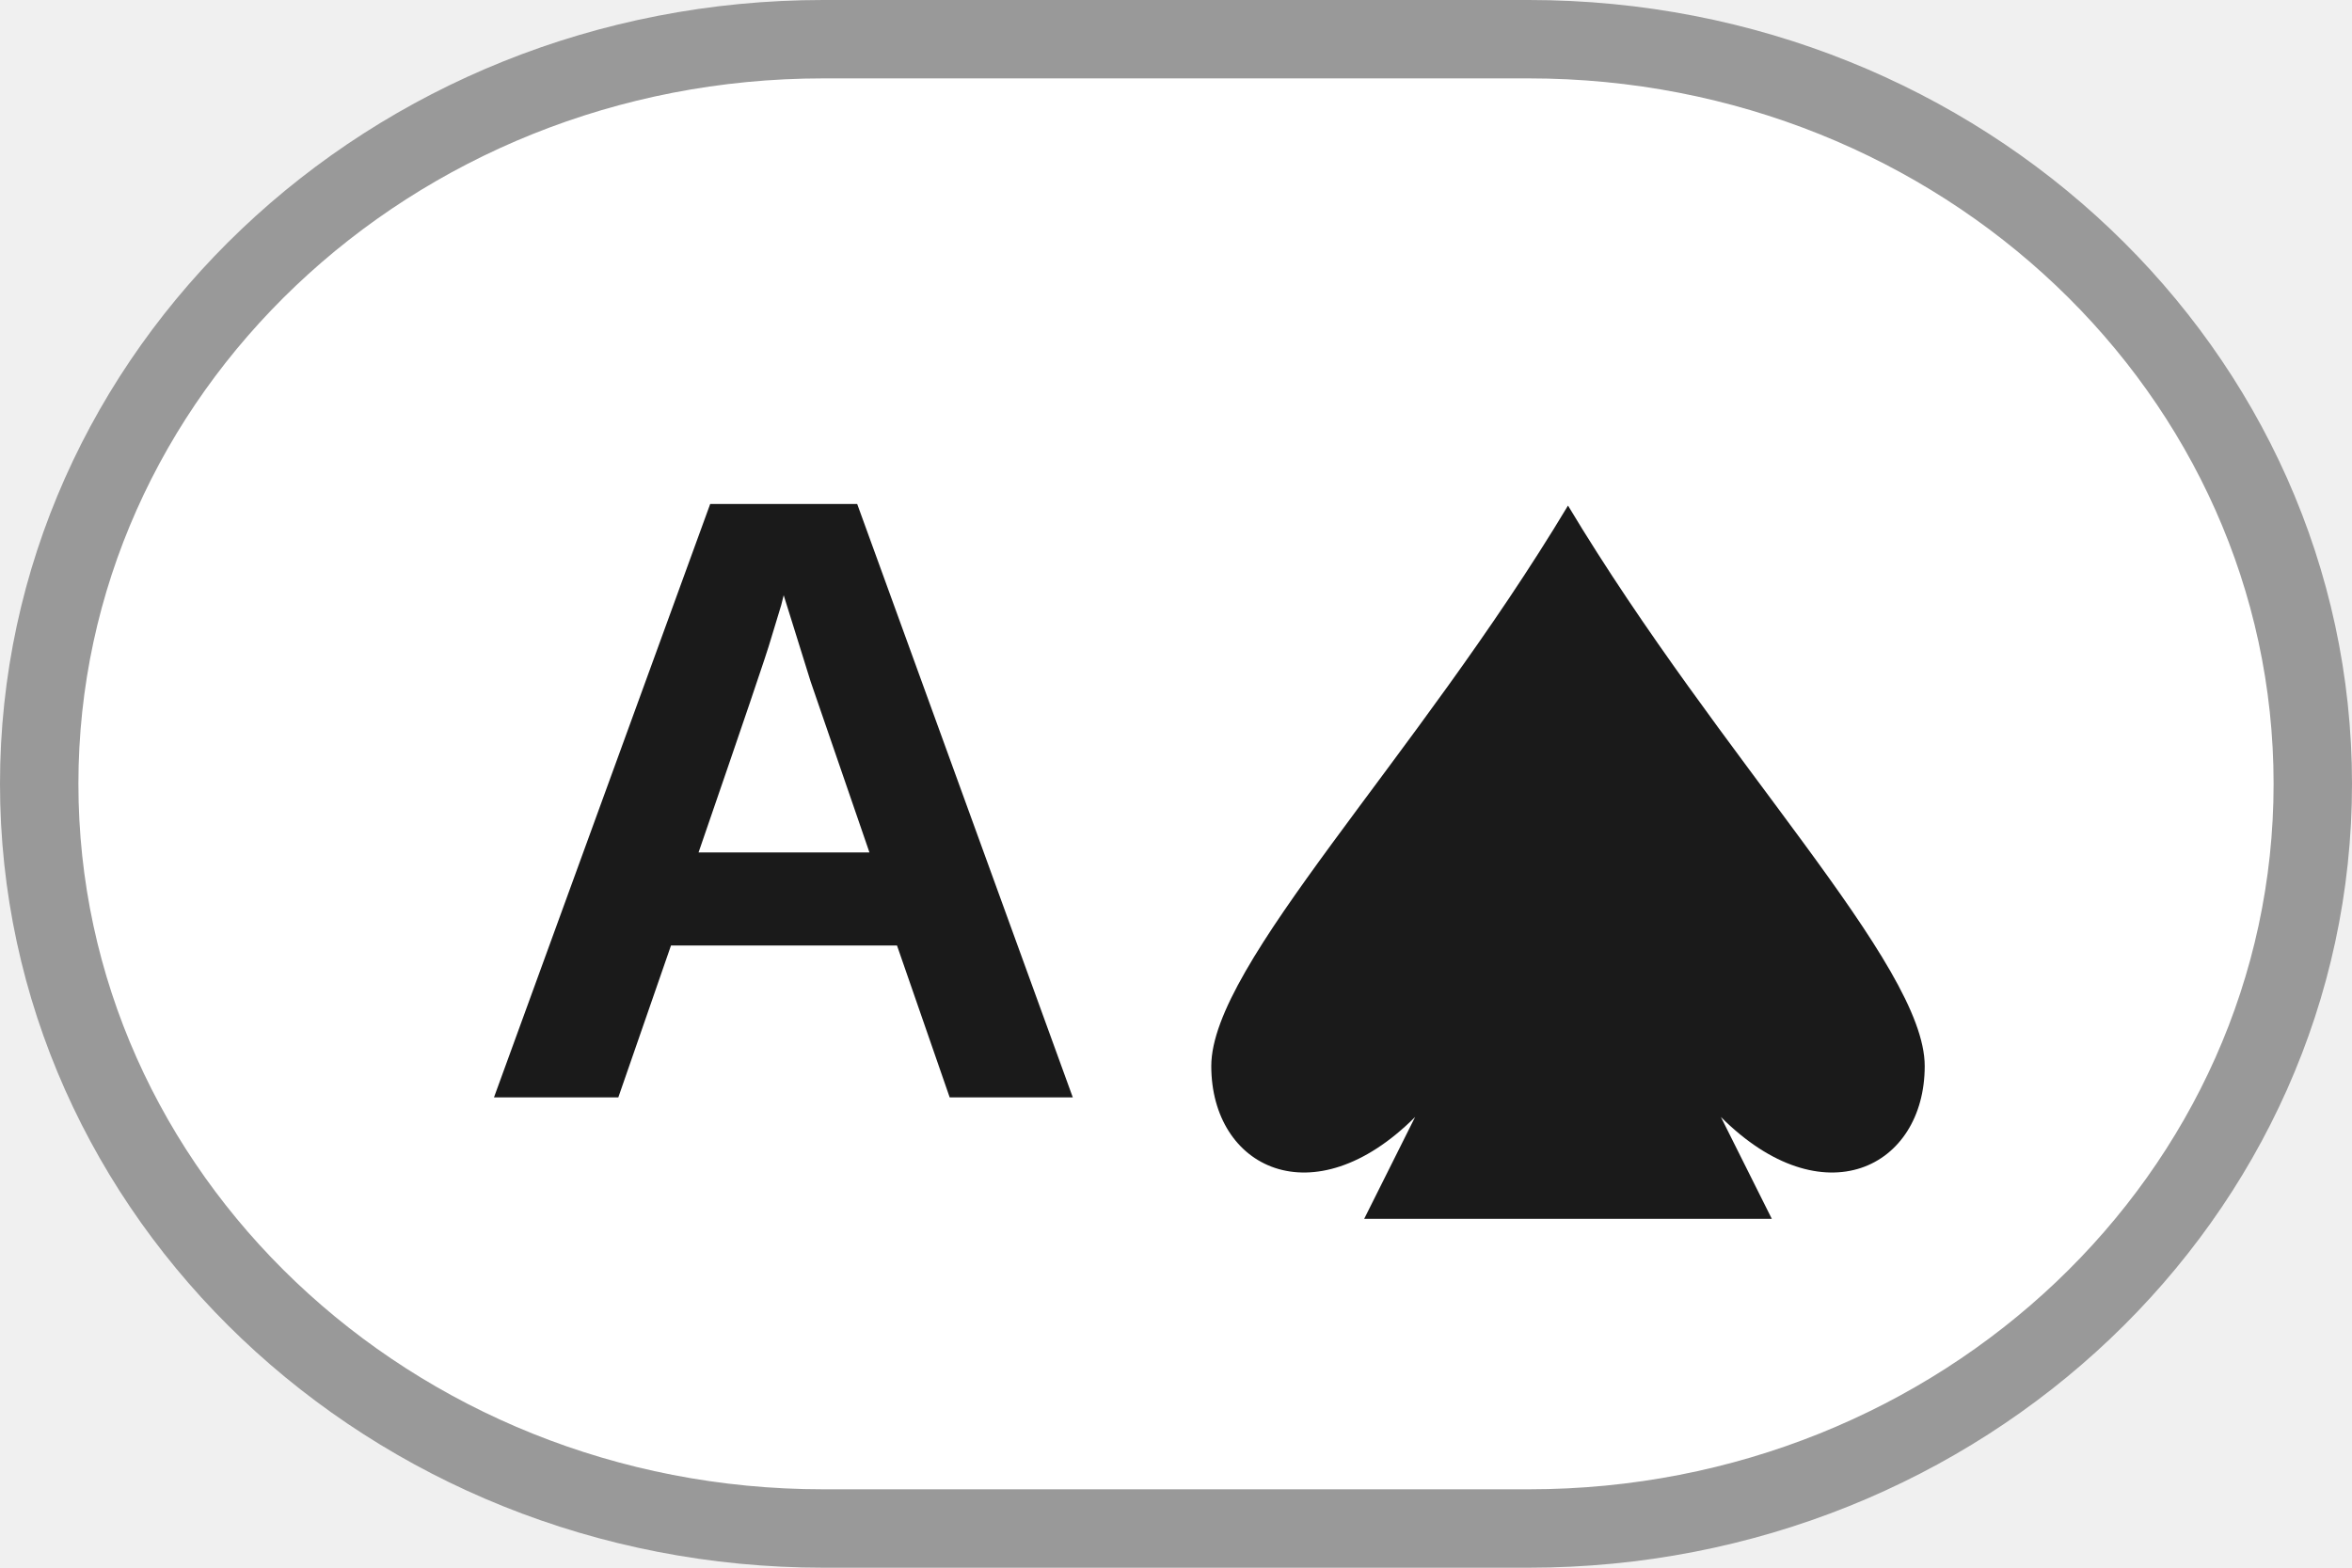
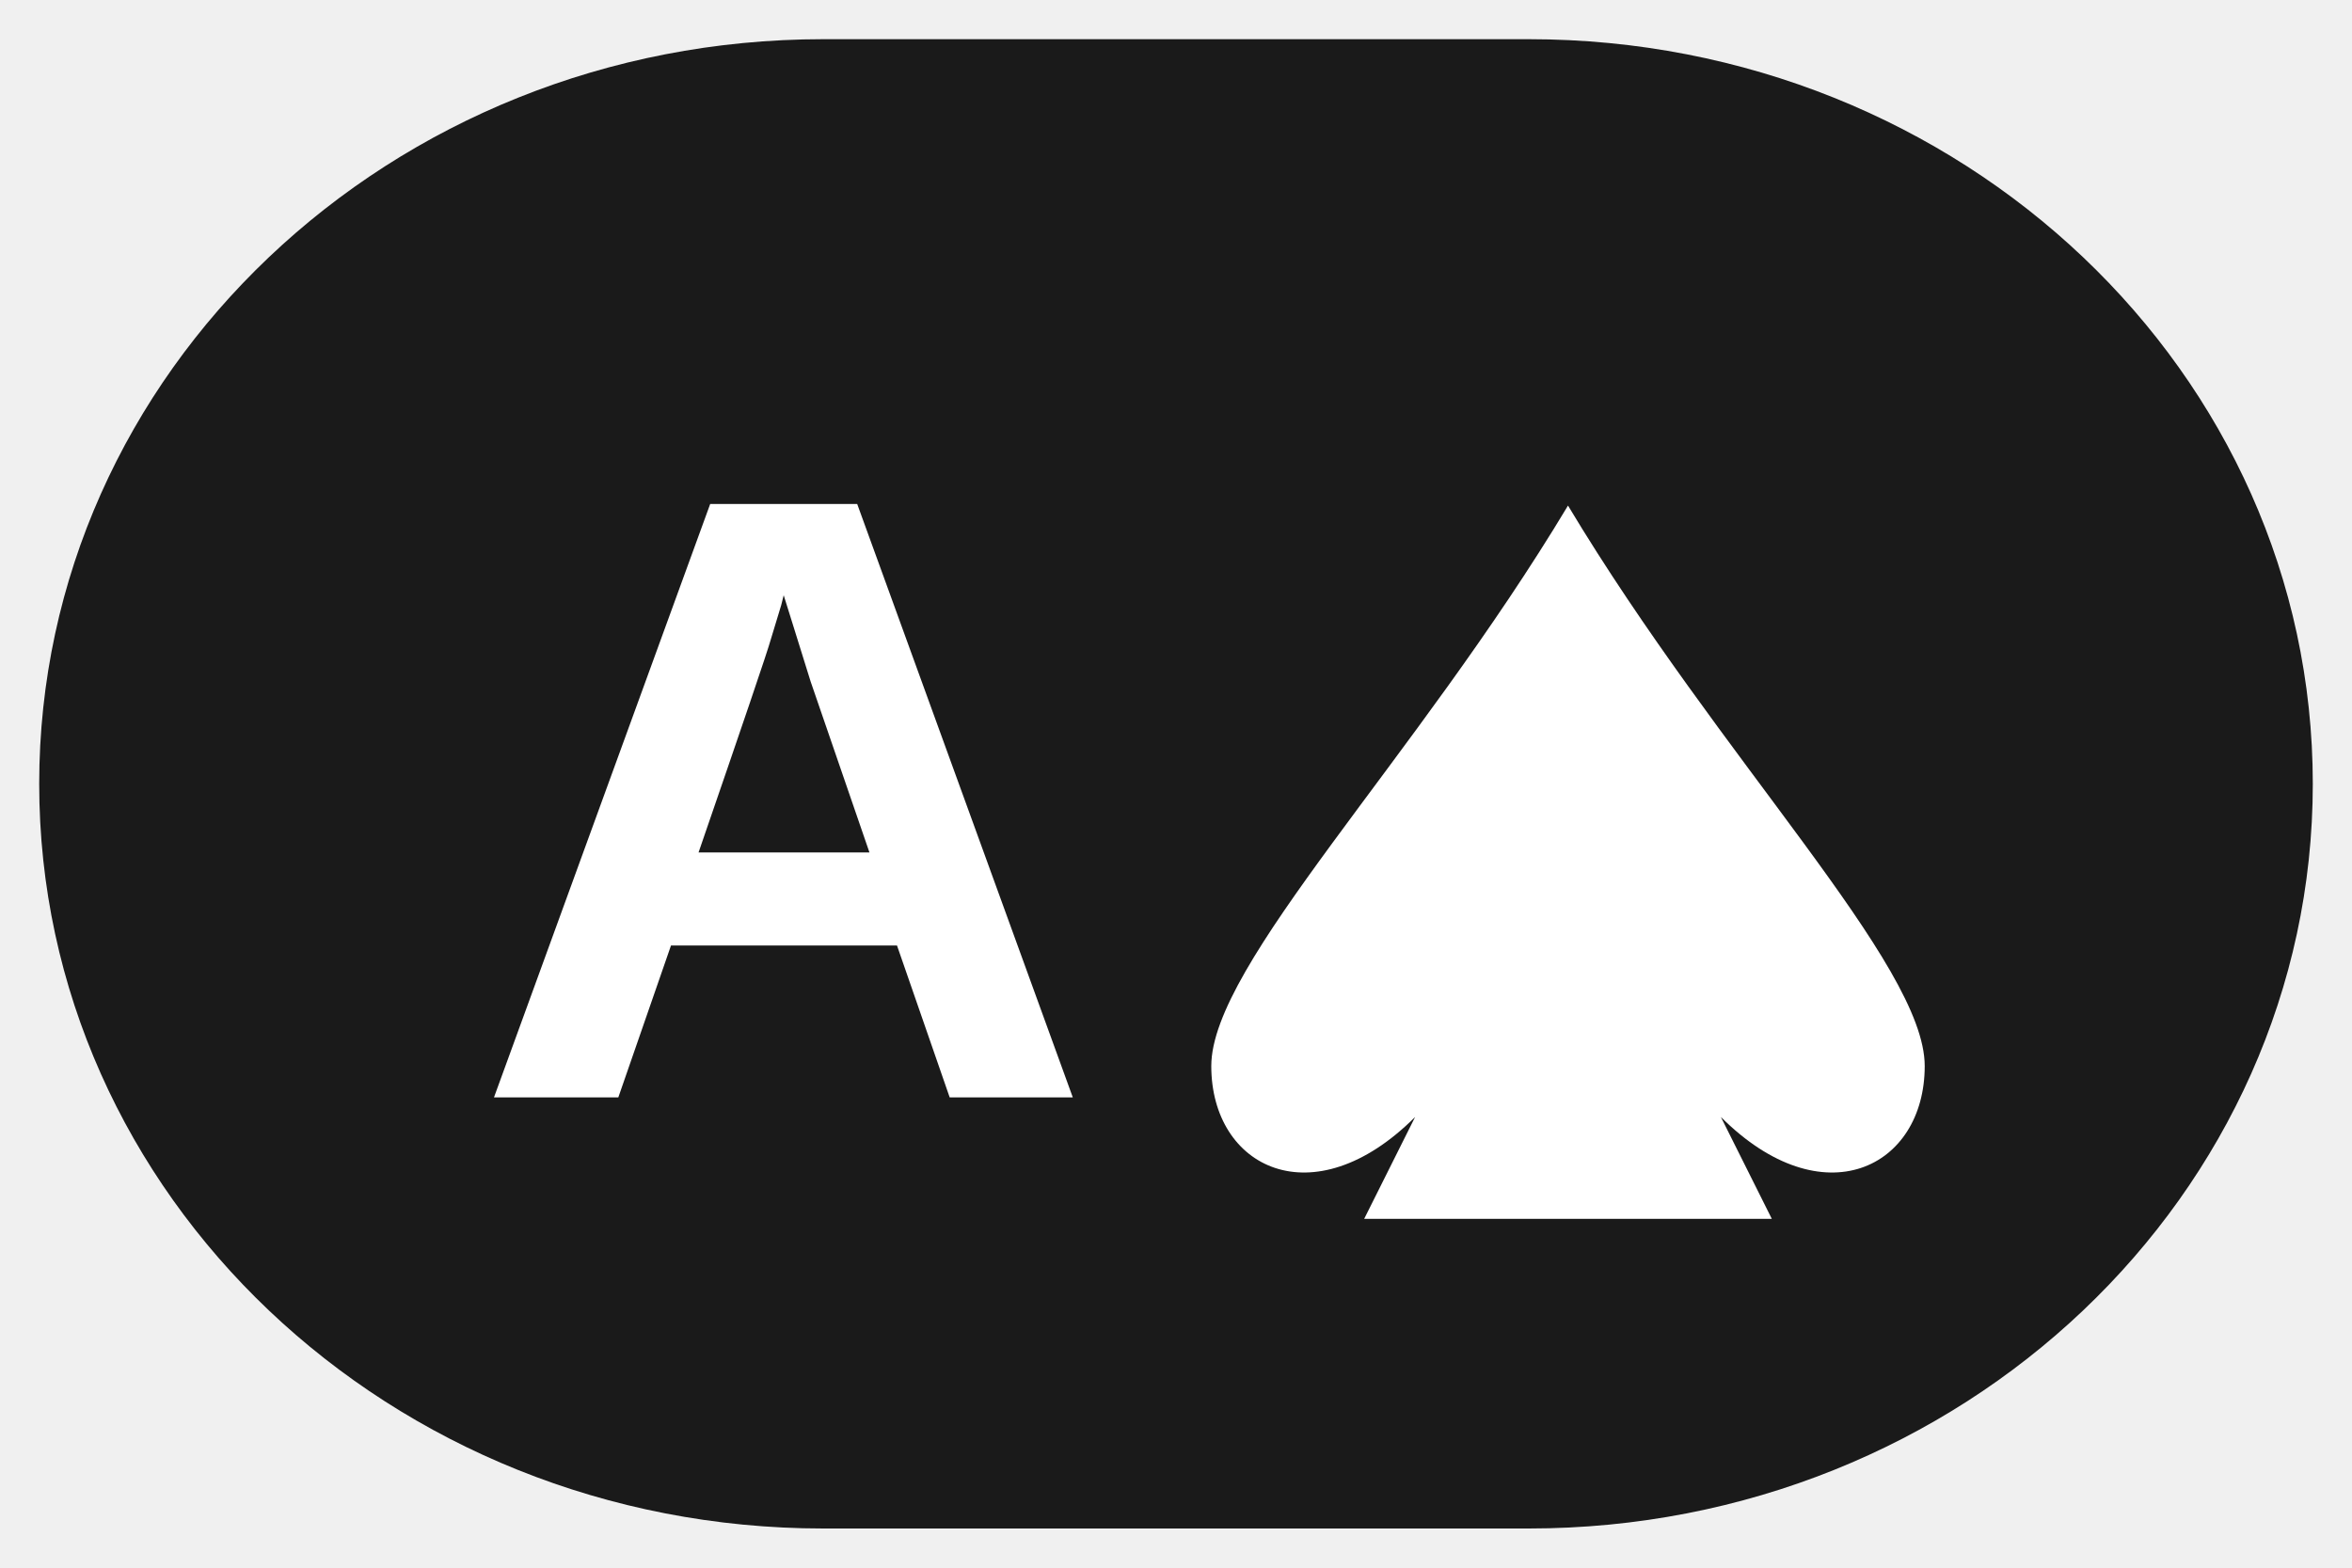
<svg xmlns="http://www.w3.org/2000/svg" viewBox="0 0 60 40">
-   <rect x="1" y="1" width="58" height="38" rx="20" fill="#ffffff" stroke="#999" stroke-width="2" />
-   <text x="20" y="28" font-family="Arial,sans-serif" font-size="22" font-weight="700" fill="#1a1a1a" text-anchor="middle">A</text>
-   <g transform="translate(40,22)" fill="#1a1a1a">
+   <rect x="1" y="1" width="58" height="38" rx="20" fill="#1a1a1a" />
+   <text x="20" y="28" font-family="Arial,sans-serif" font-size="22" font-weight="700" fill="#ffffff" text-anchor="middle">A</text>
+   <g transform="translate(40,22)" fill="#ffffff">
    <path d="M0,-9.1 C-3.9,-2.6 -9.1,2.6 -9.1,5.2 C-9.1,7.8 -6.5,9.1 -3.9,6.5 L-5.2,9.1 L5.2,9.1 L3.9,6.5 C6.5,9.1 9.1,7.8 9.1,5.2 C9.1,2.6 3.9,-2.6 0,-9.1 Z" />
  </g>
</svg>
